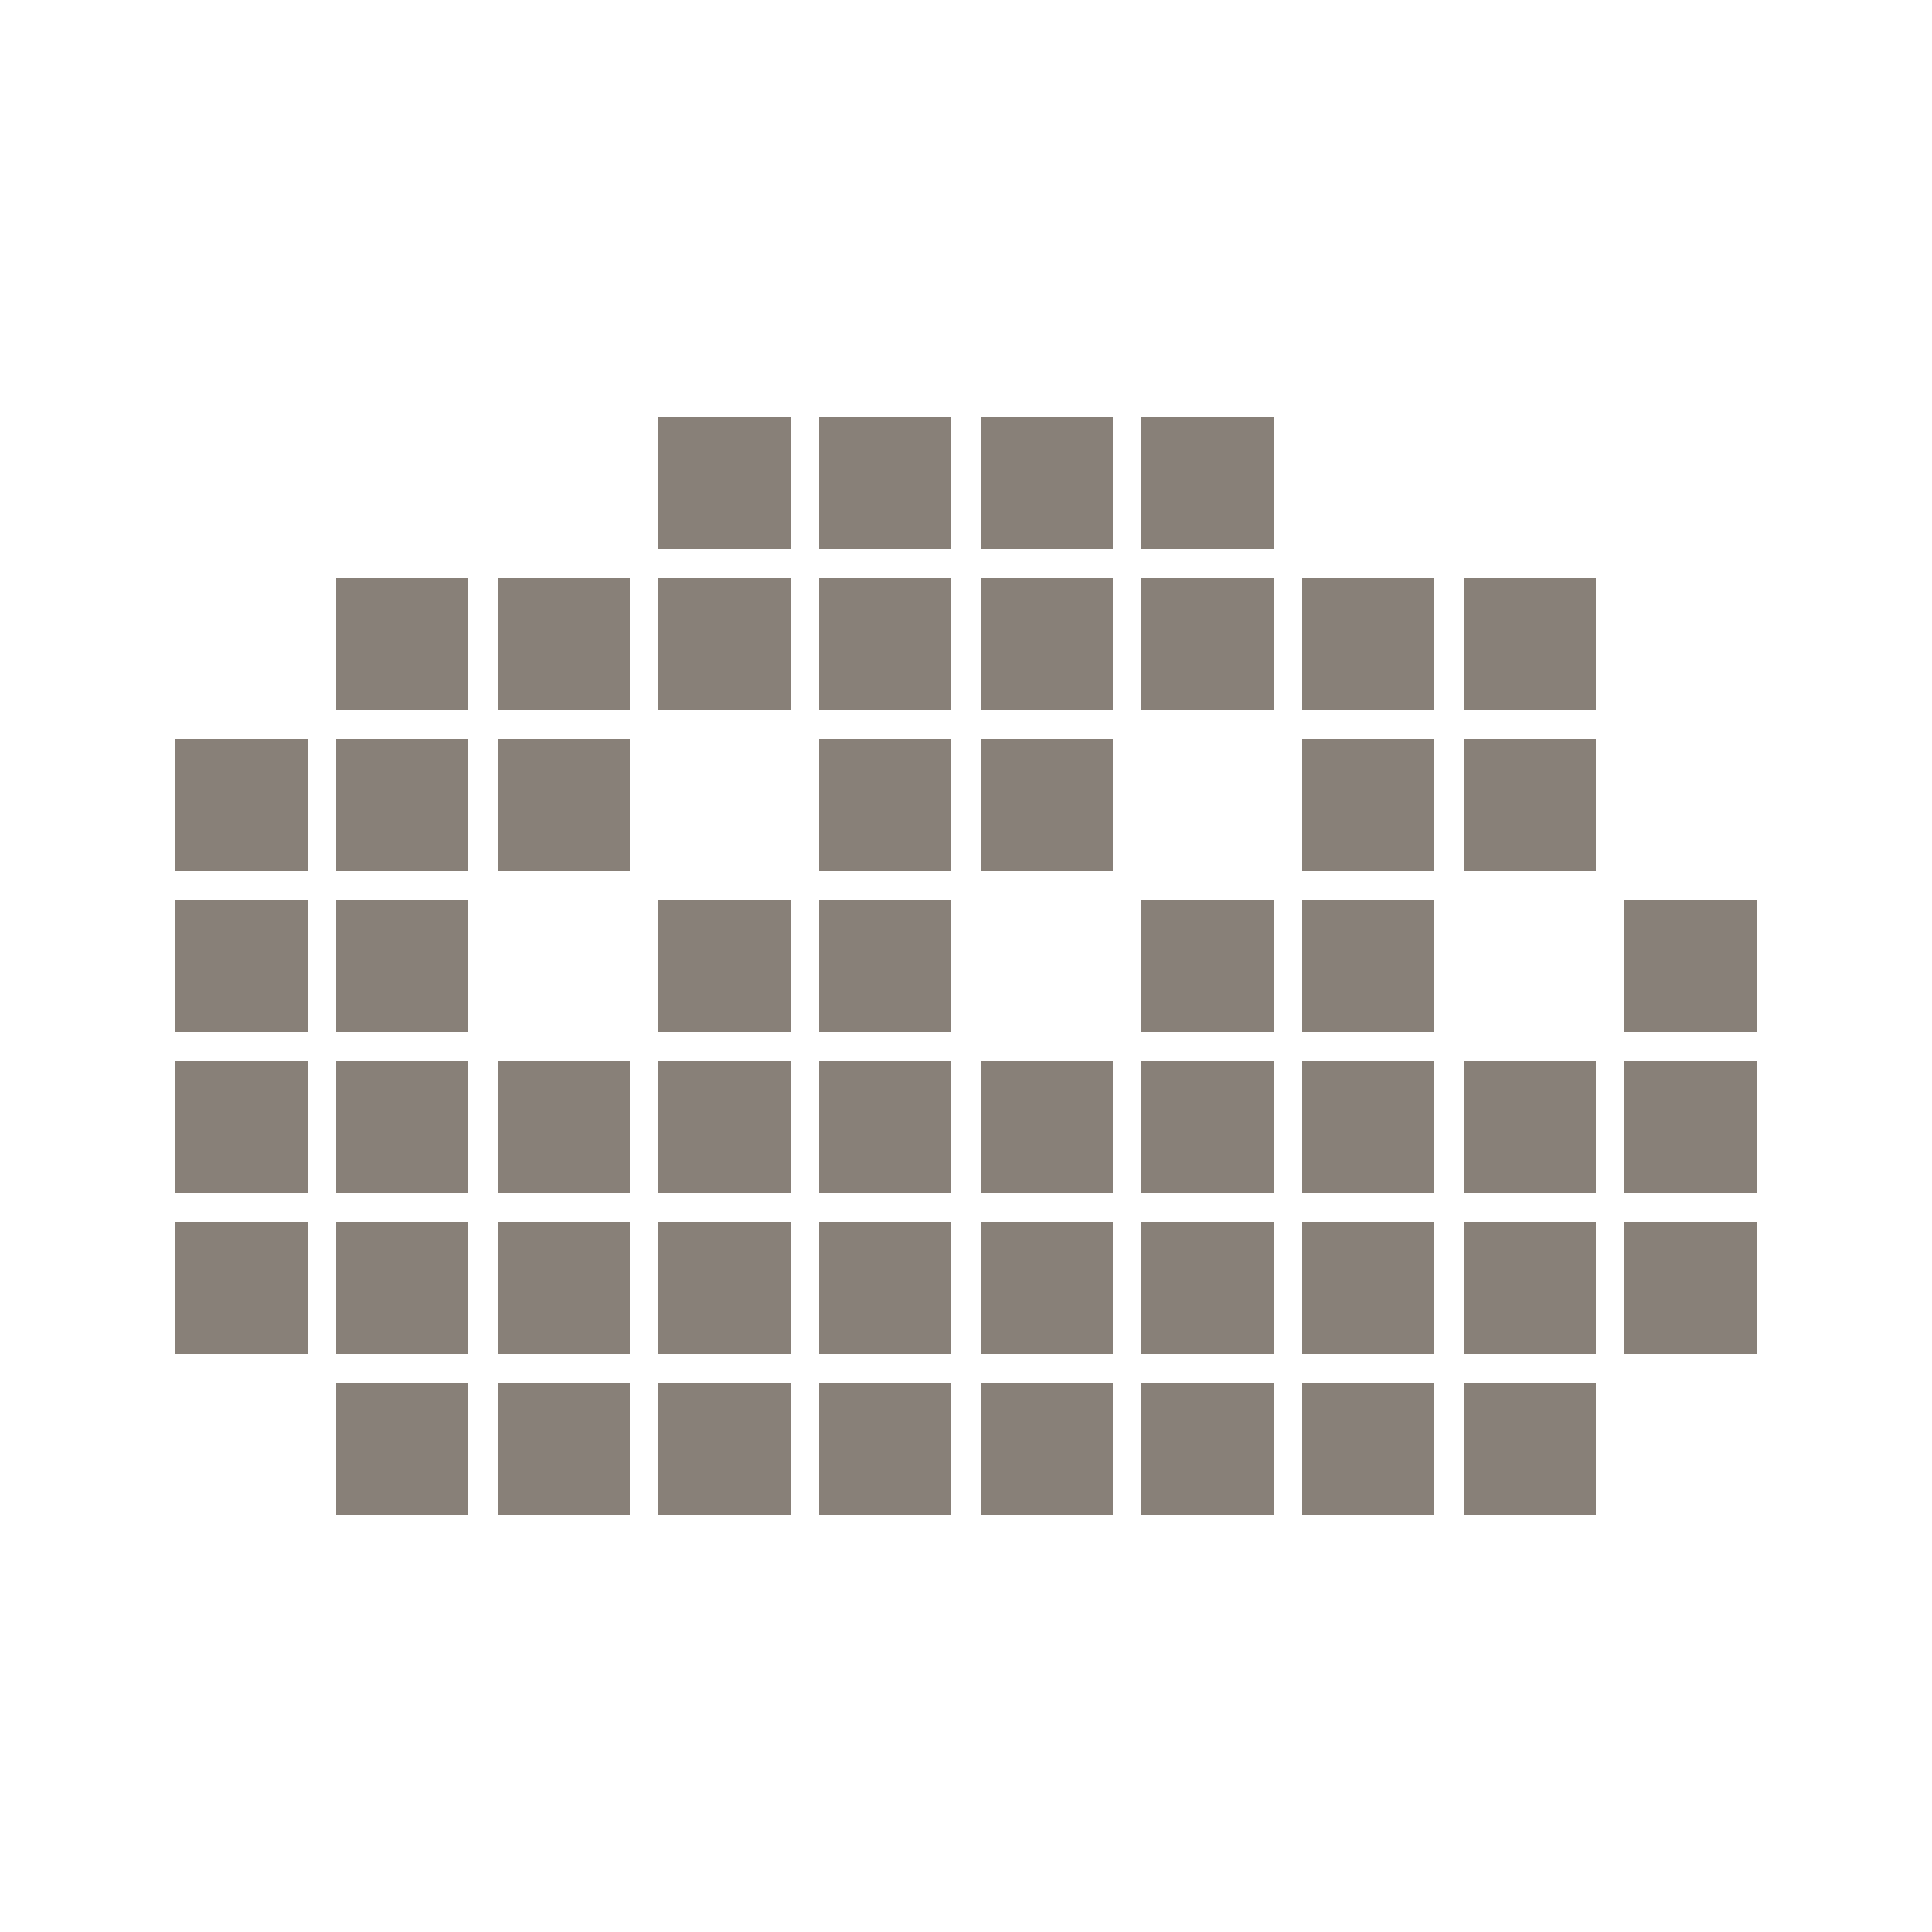
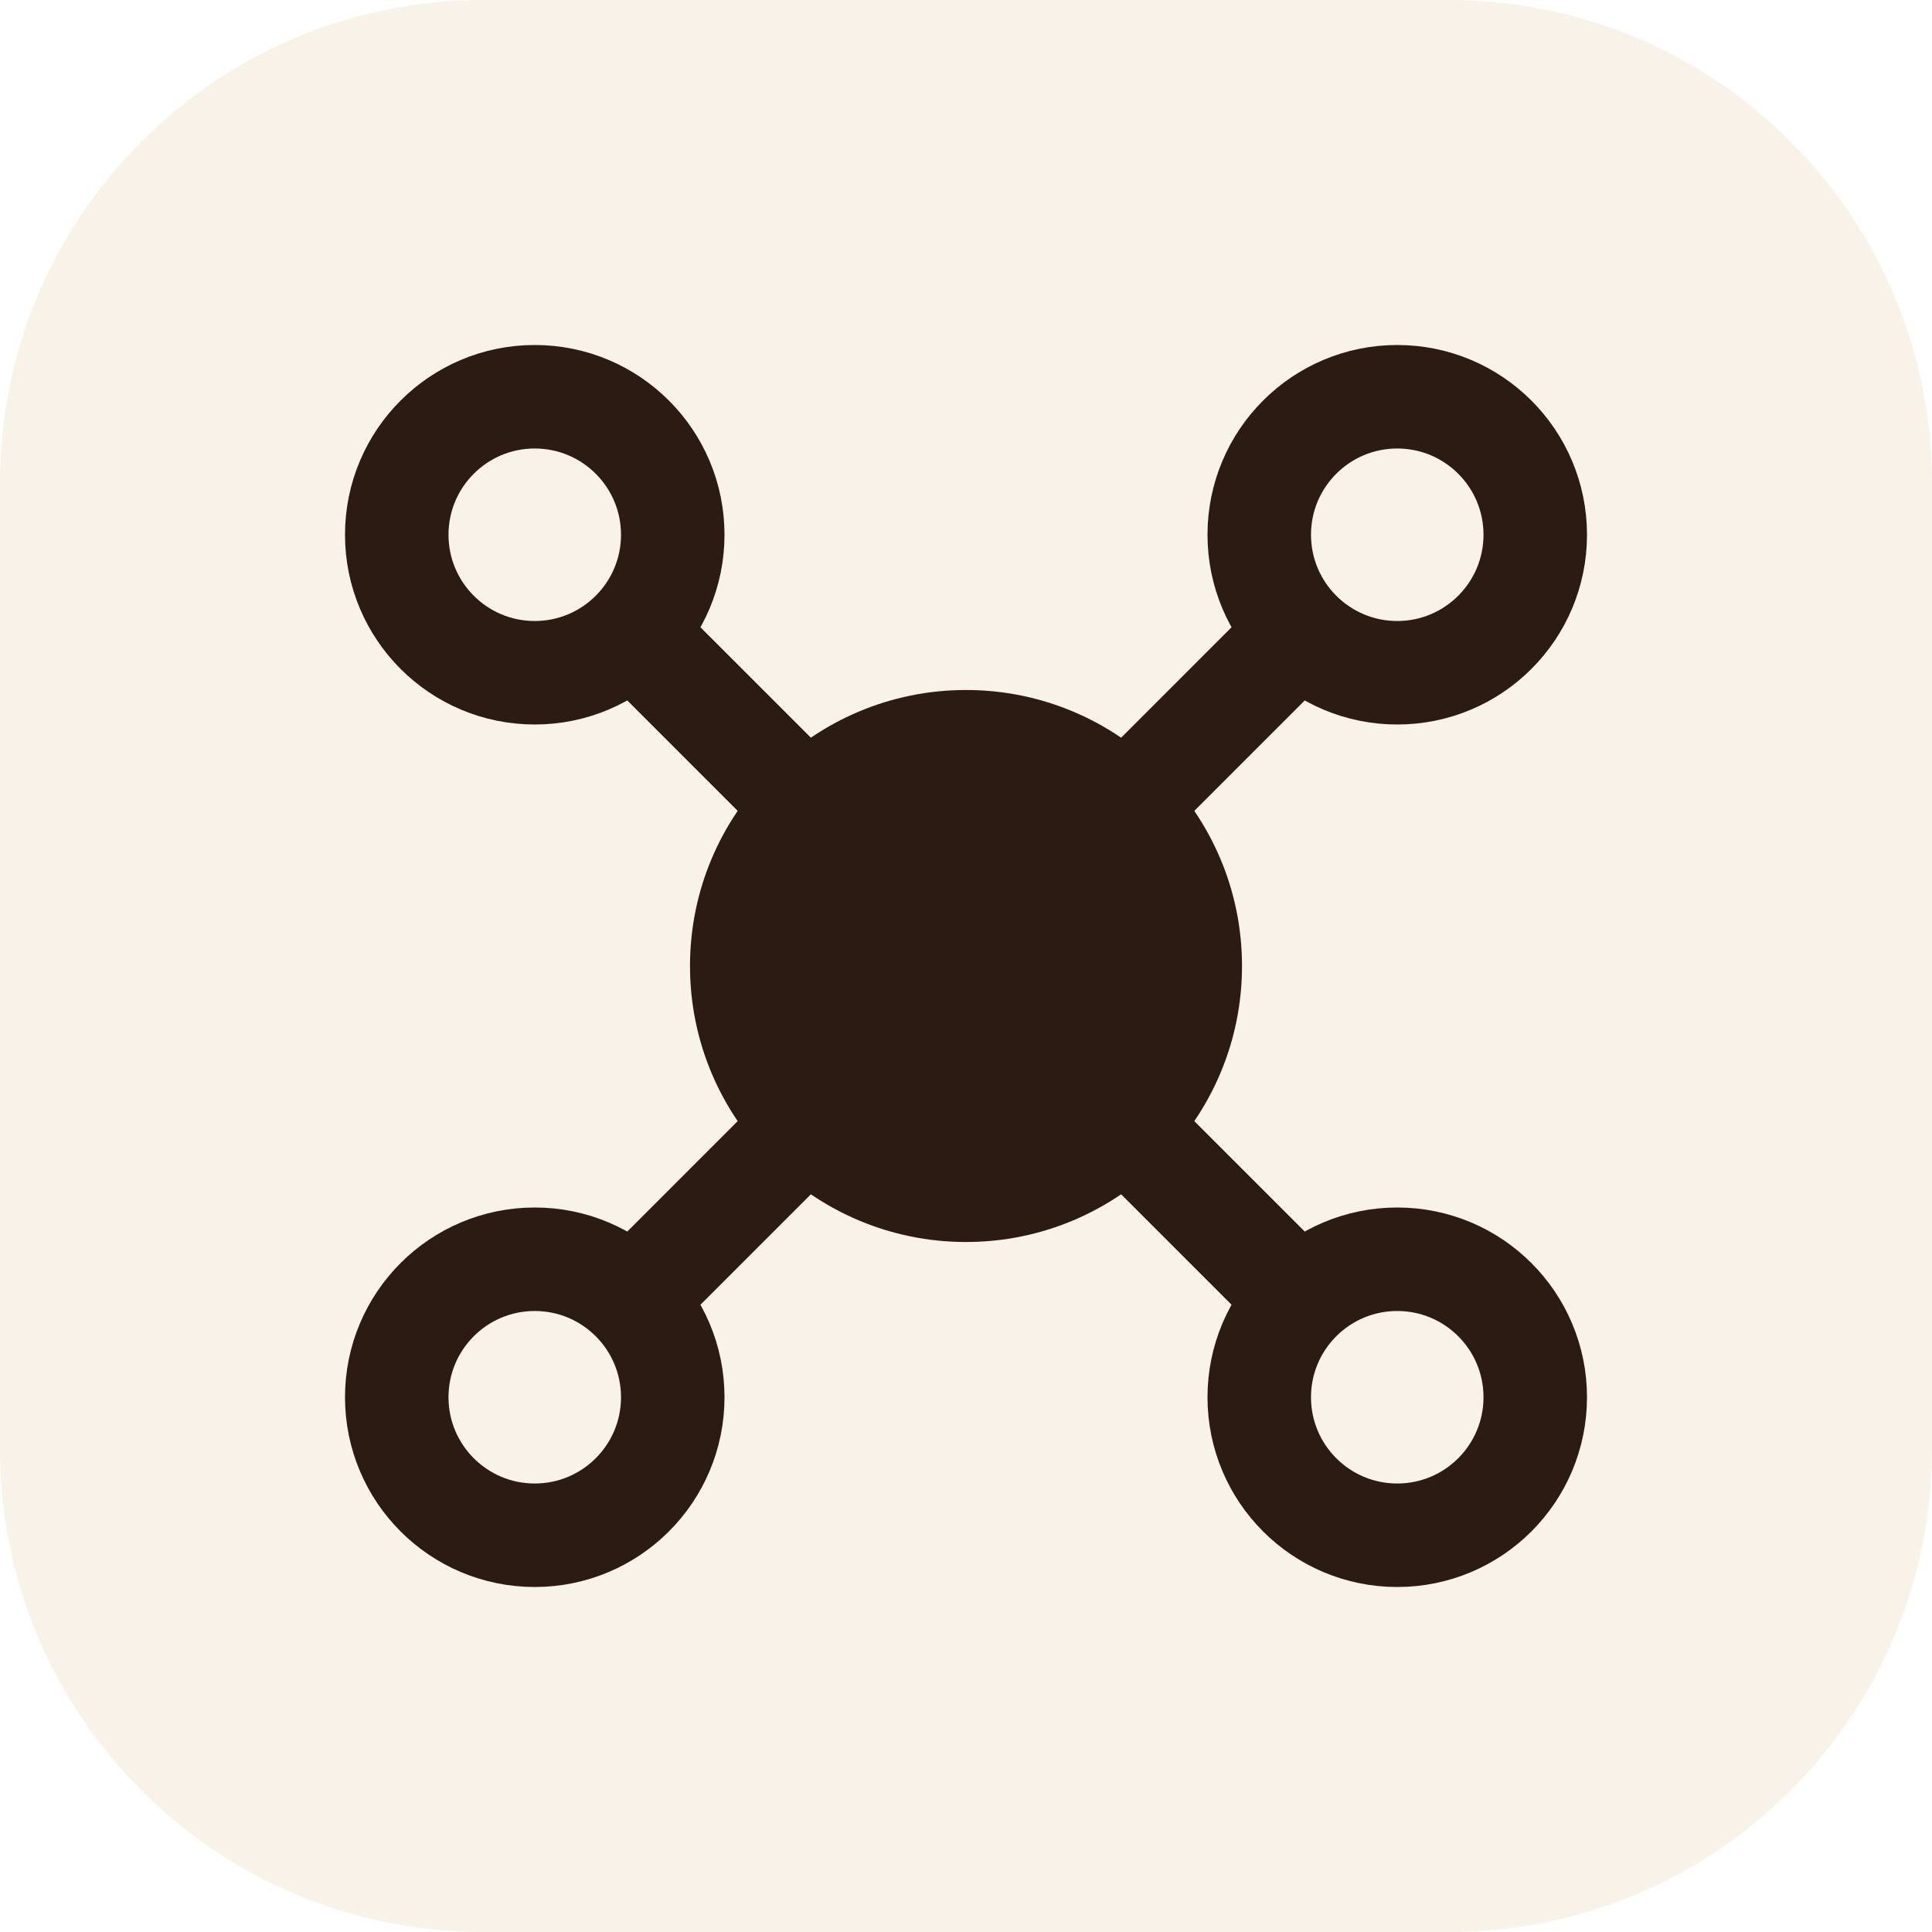
- <svg xmlns="http://www.w3.org/2000/svg" width="512" height="512" viewBox="0 0 24 24" fill="#888078" shape-rendering="crispEdges" aria-label="OSM">
-   <g transform="translate(2 5) scale(2)">
-     <rect x="3.09" y="0.09" width="0.82" height="0.82" />
-     <rect x="4.09" y="0.09" width="0.82" height="0.82" />
-     <rect x="5.09" y="0.09" width="0.82" height="0.82" />
-     <rect x="6.09" y="0.09" width="0.82" height="0.82" />
-     <rect x="1.09" y="1.09" width="0.82" height="0.82" />
-     <rect x="2.09" y="1.09" width="0.82" height="0.82" />
-     <rect x="3.09" y="1.09" width="0.82" height="0.82" />
-     <rect x="4.09" y="1.09" width="0.82" height="0.82" />
-     <rect x="5.09" y="1.09" width="0.82" height="0.82" />
-     <rect x="6.09" y="1.09" width="0.82" height="0.82" />
-     <rect x="7.09" y="1.09" width="0.82" height="0.82" />
-     <rect x="8.09" y="1.09" width="0.82" height="0.82" />
-     <rect x="0.09" y="2.09" width="0.82" height="0.82" />
-     <rect x="1.09" y="2.09" width="0.82" height="0.82" />
-     <rect x="2.09" y="2.09" width="0.82" height="0.82" />
-     <rect x="4.09" y="2.09" width="0.82" height="0.82" />
-     <rect x="5.09" y="2.09" width="0.82" height="0.82" />
-     <rect x="7.09" y="2.09" width="0.82" height="0.82" />
-     <rect x="8.09" y="2.09" width="0.82" height="0.82" />
-     <rect x="0.09" y="3.09" width="0.82" height="0.82" />
-     <rect x="1.09" y="3.09" width="0.82" height="0.82" />
-     <rect x="3.09" y="3.09" width="0.82" height="0.82" />
-     <rect x="4.09" y="3.09" width="0.82" height="0.82" />
-     <rect x="6.09" y="3.09" width="0.82" height="0.82" />
-     <rect x="7.09" y="3.09" width="0.82" height="0.82" />
-     <rect x="9.09" y="3.09" width="0.82" height="0.82" />
-     <rect x="0.09" y="4.09" width="0.82" height="0.82" />
-     <rect x="1.09" y="4.09" width="0.82" height="0.82" />
-     <rect x="2.09" y="4.09" width="0.82" height="0.82" />
-     <rect x="3.09" y="4.09" width="0.82" height="0.82" />
-     <rect x="4.09" y="4.09" width="0.82" height="0.82" />
-     <rect x="5.09" y="4.09" width="0.82" height="0.82" />
-     <rect x="6.09" y="4.09" width="0.82" height="0.82" />
-     <rect x="7.09" y="4.09" width="0.82" height="0.82" />
-     <rect x="8.09" y="4.09" width="0.82" height="0.82" />
-     <rect x="9.09" y="4.09" width="0.82" height="0.82" />
-     <rect x="0.09" y="5.09" width="0.82" height="0.82" />
-     <rect x="1.09" y="5.09" width="0.82" height="0.82" />
-     <rect x="2.09" y="5.09" width="0.82" height="0.82" />
-     <rect x="3.09" y="5.09" width="0.82" height="0.82" />
-     <rect x="4.09" y="5.09" width="0.82" height="0.82" />
-     <rect x="5.09" y="5.09" width="0.82" height="0.82" />
-     <rect x="6.09" y="5.09" width="0.82" height="0.82" />
-     <rect x="7.09" y="5.09" width="0.82" height="0.82" />
-     <rect x="8.09" y="5.09" width="0.82" height="0.82" />
-     <rect x="9.09" y="5.09" width="0.82" height="0.82" />
-     <rect x="1.09" y="6.09" width="0.82" height="0.82" />
-     <rect x="2.09" y="6.09" width="0.82" height="0.82" />
-     <rect x="3.09" y="6.09" width="0.82" height="0.82" />
-     <rect x="4.09" y="6.09" width="0.82" height="0.82" />
-     <rect x="5.09" y="6.09" width="0.82" height="0.82" />
-     <rect x="6.09" y="6.09" width="0.82" height="0.82" />
-     <rect x="7.09" y="6.09" width="0.82" height="0.82" />
-     <rect x="8.09" y="6.09" width="0.82" height="0.82" />
+ <svg xmlns="http://www.w3.org/2000/svg" width="512" height="512" viewBox="-4 -4 28 28">
+   <rect x="-4" y="-4" width="28" height="28" rx="7" fill="#F8F2E8" />
+   <g fill="none" stroke="#2B1B12" stroke-width="1.5" stroke-linecap="round" stroke-linejoin="round">
+     <circle cx="10" cy="10" r="3.25" fill="#2B1B12" />
+     <circle cx="3.75" cy="3.75" r="2" />
+     <circle cx="16.25" cy="3.75" r="2" />
+     <circle cx="3.75" cy="16.25" r="2" />
+     <circle cx="16.25" cy="16.25" r="2" />
+     <path d="M5.2 5.2l2.4 2.4M14.8 5.2l-2.4 2.4M5.2 14.8l2.4-2.4M14.8 14.8l-2.4-2.4" />
  </g>
</svg>
